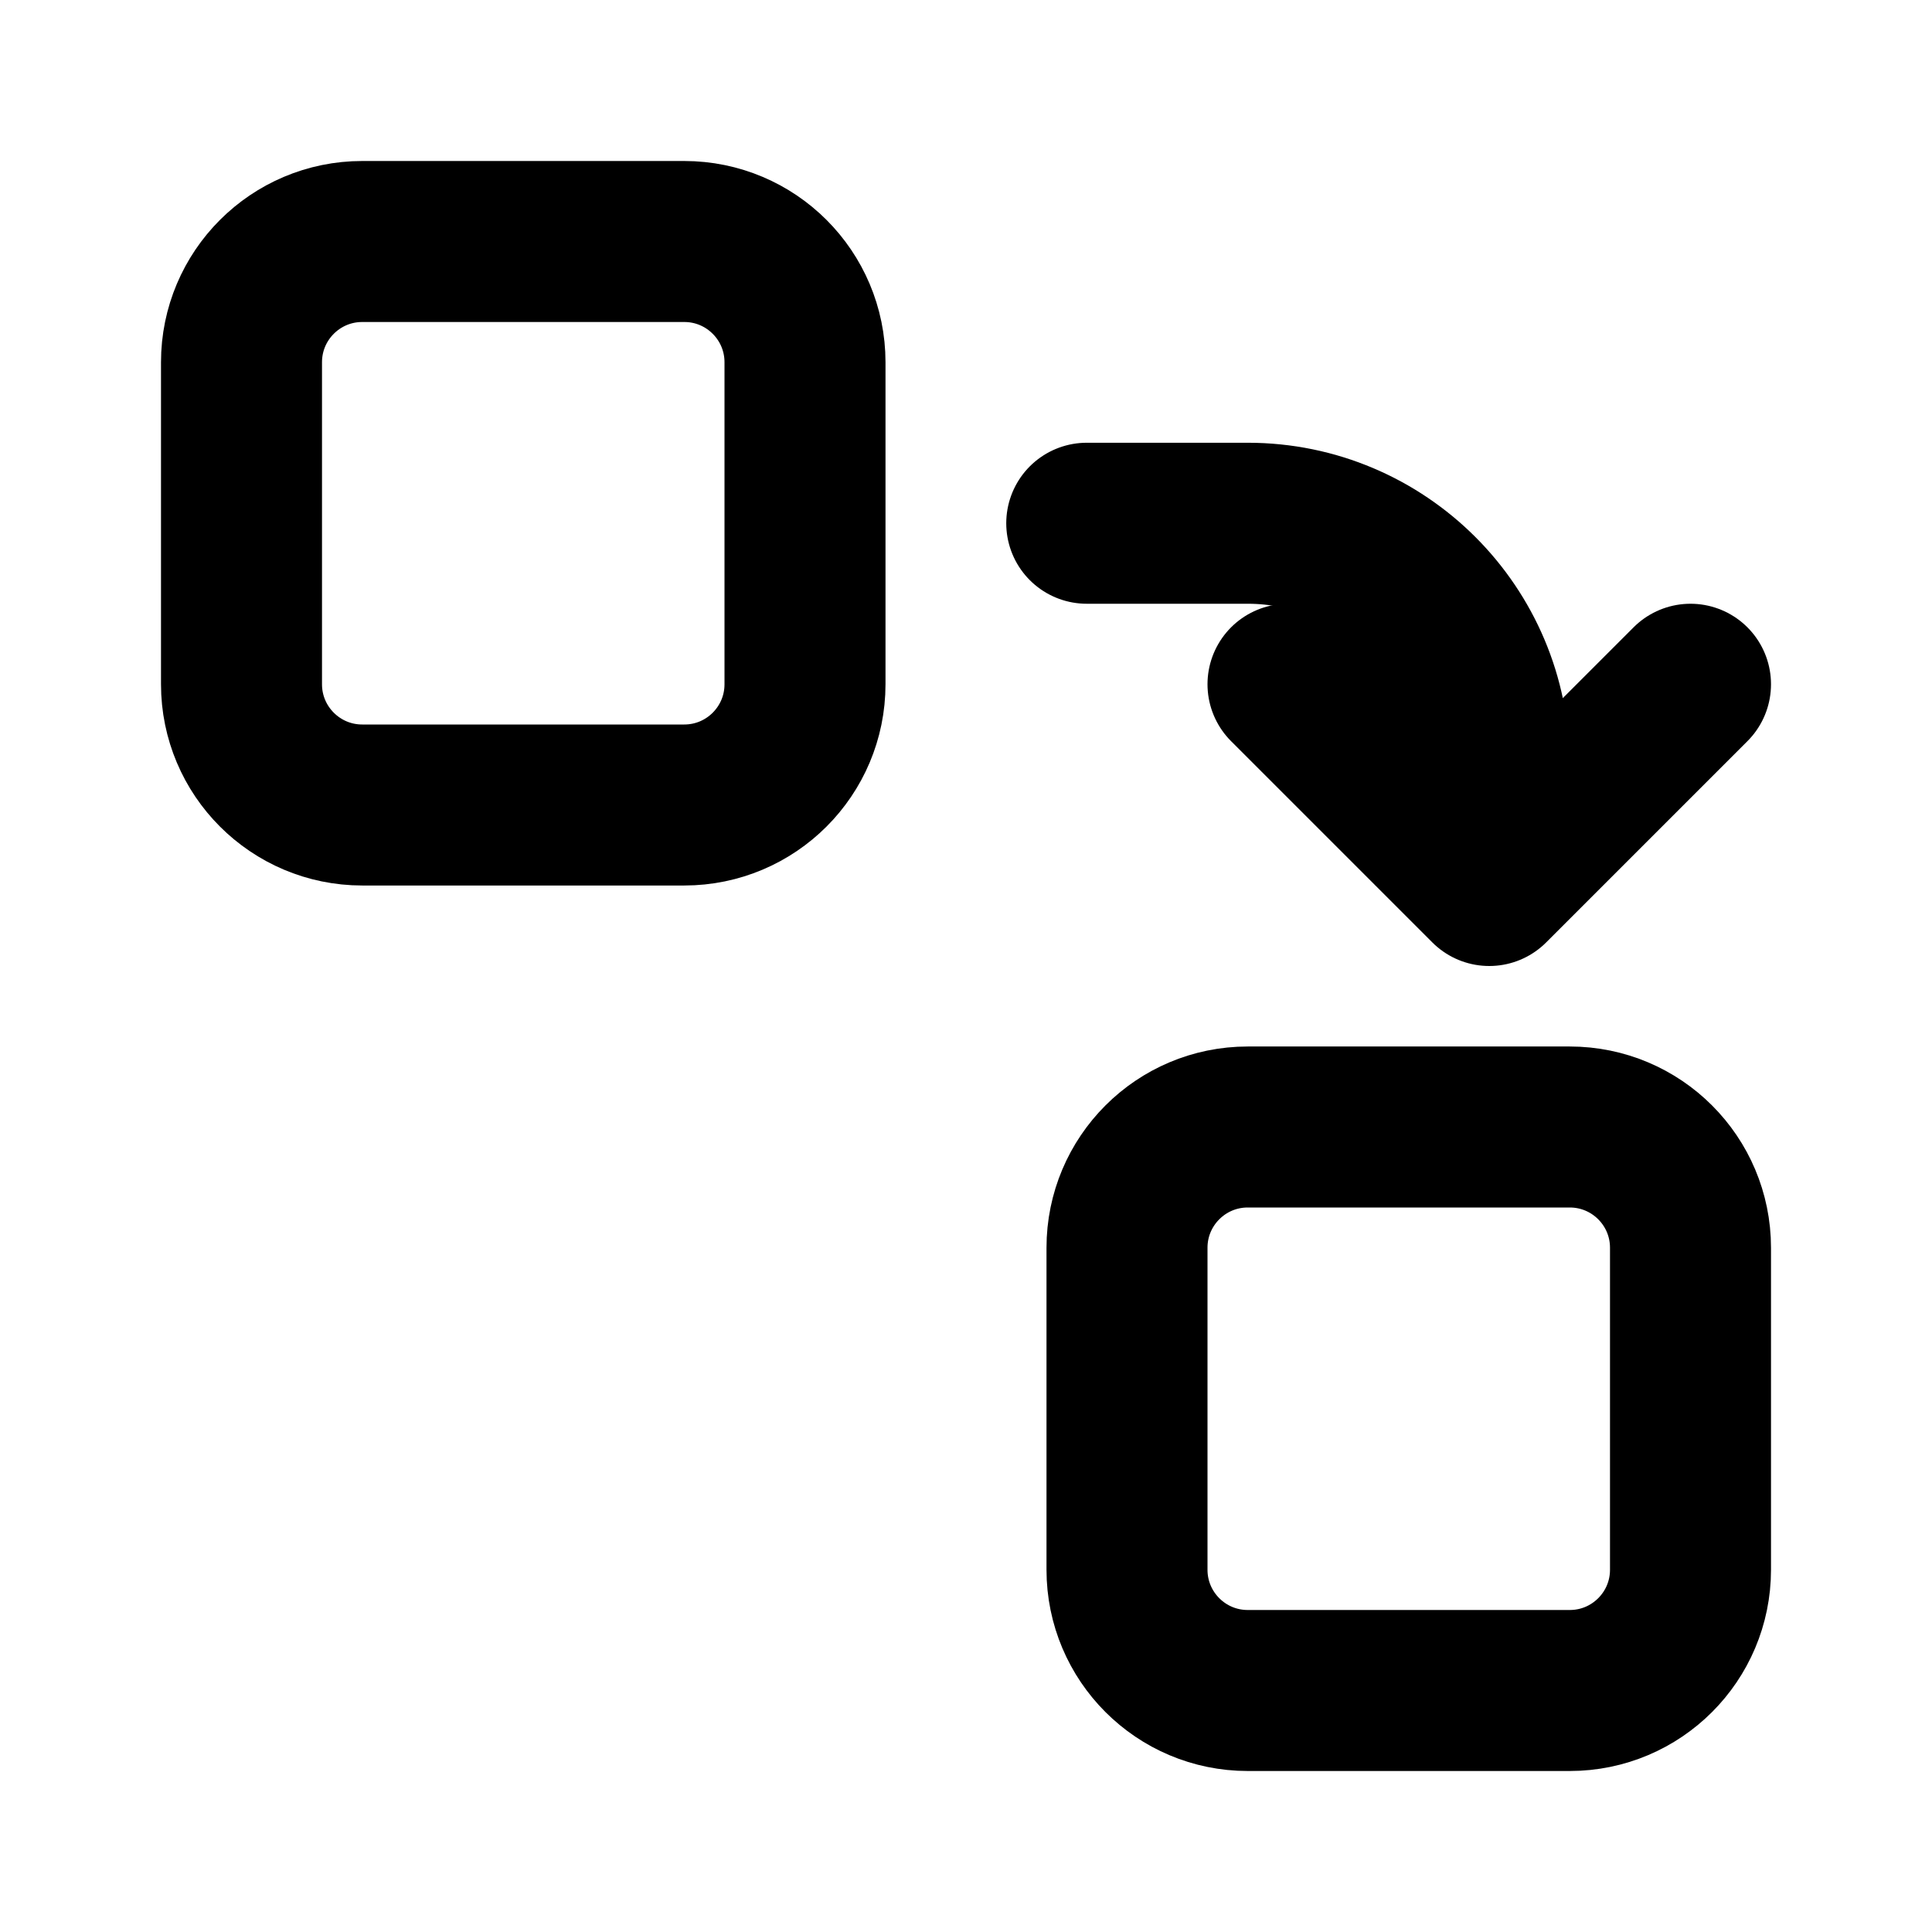
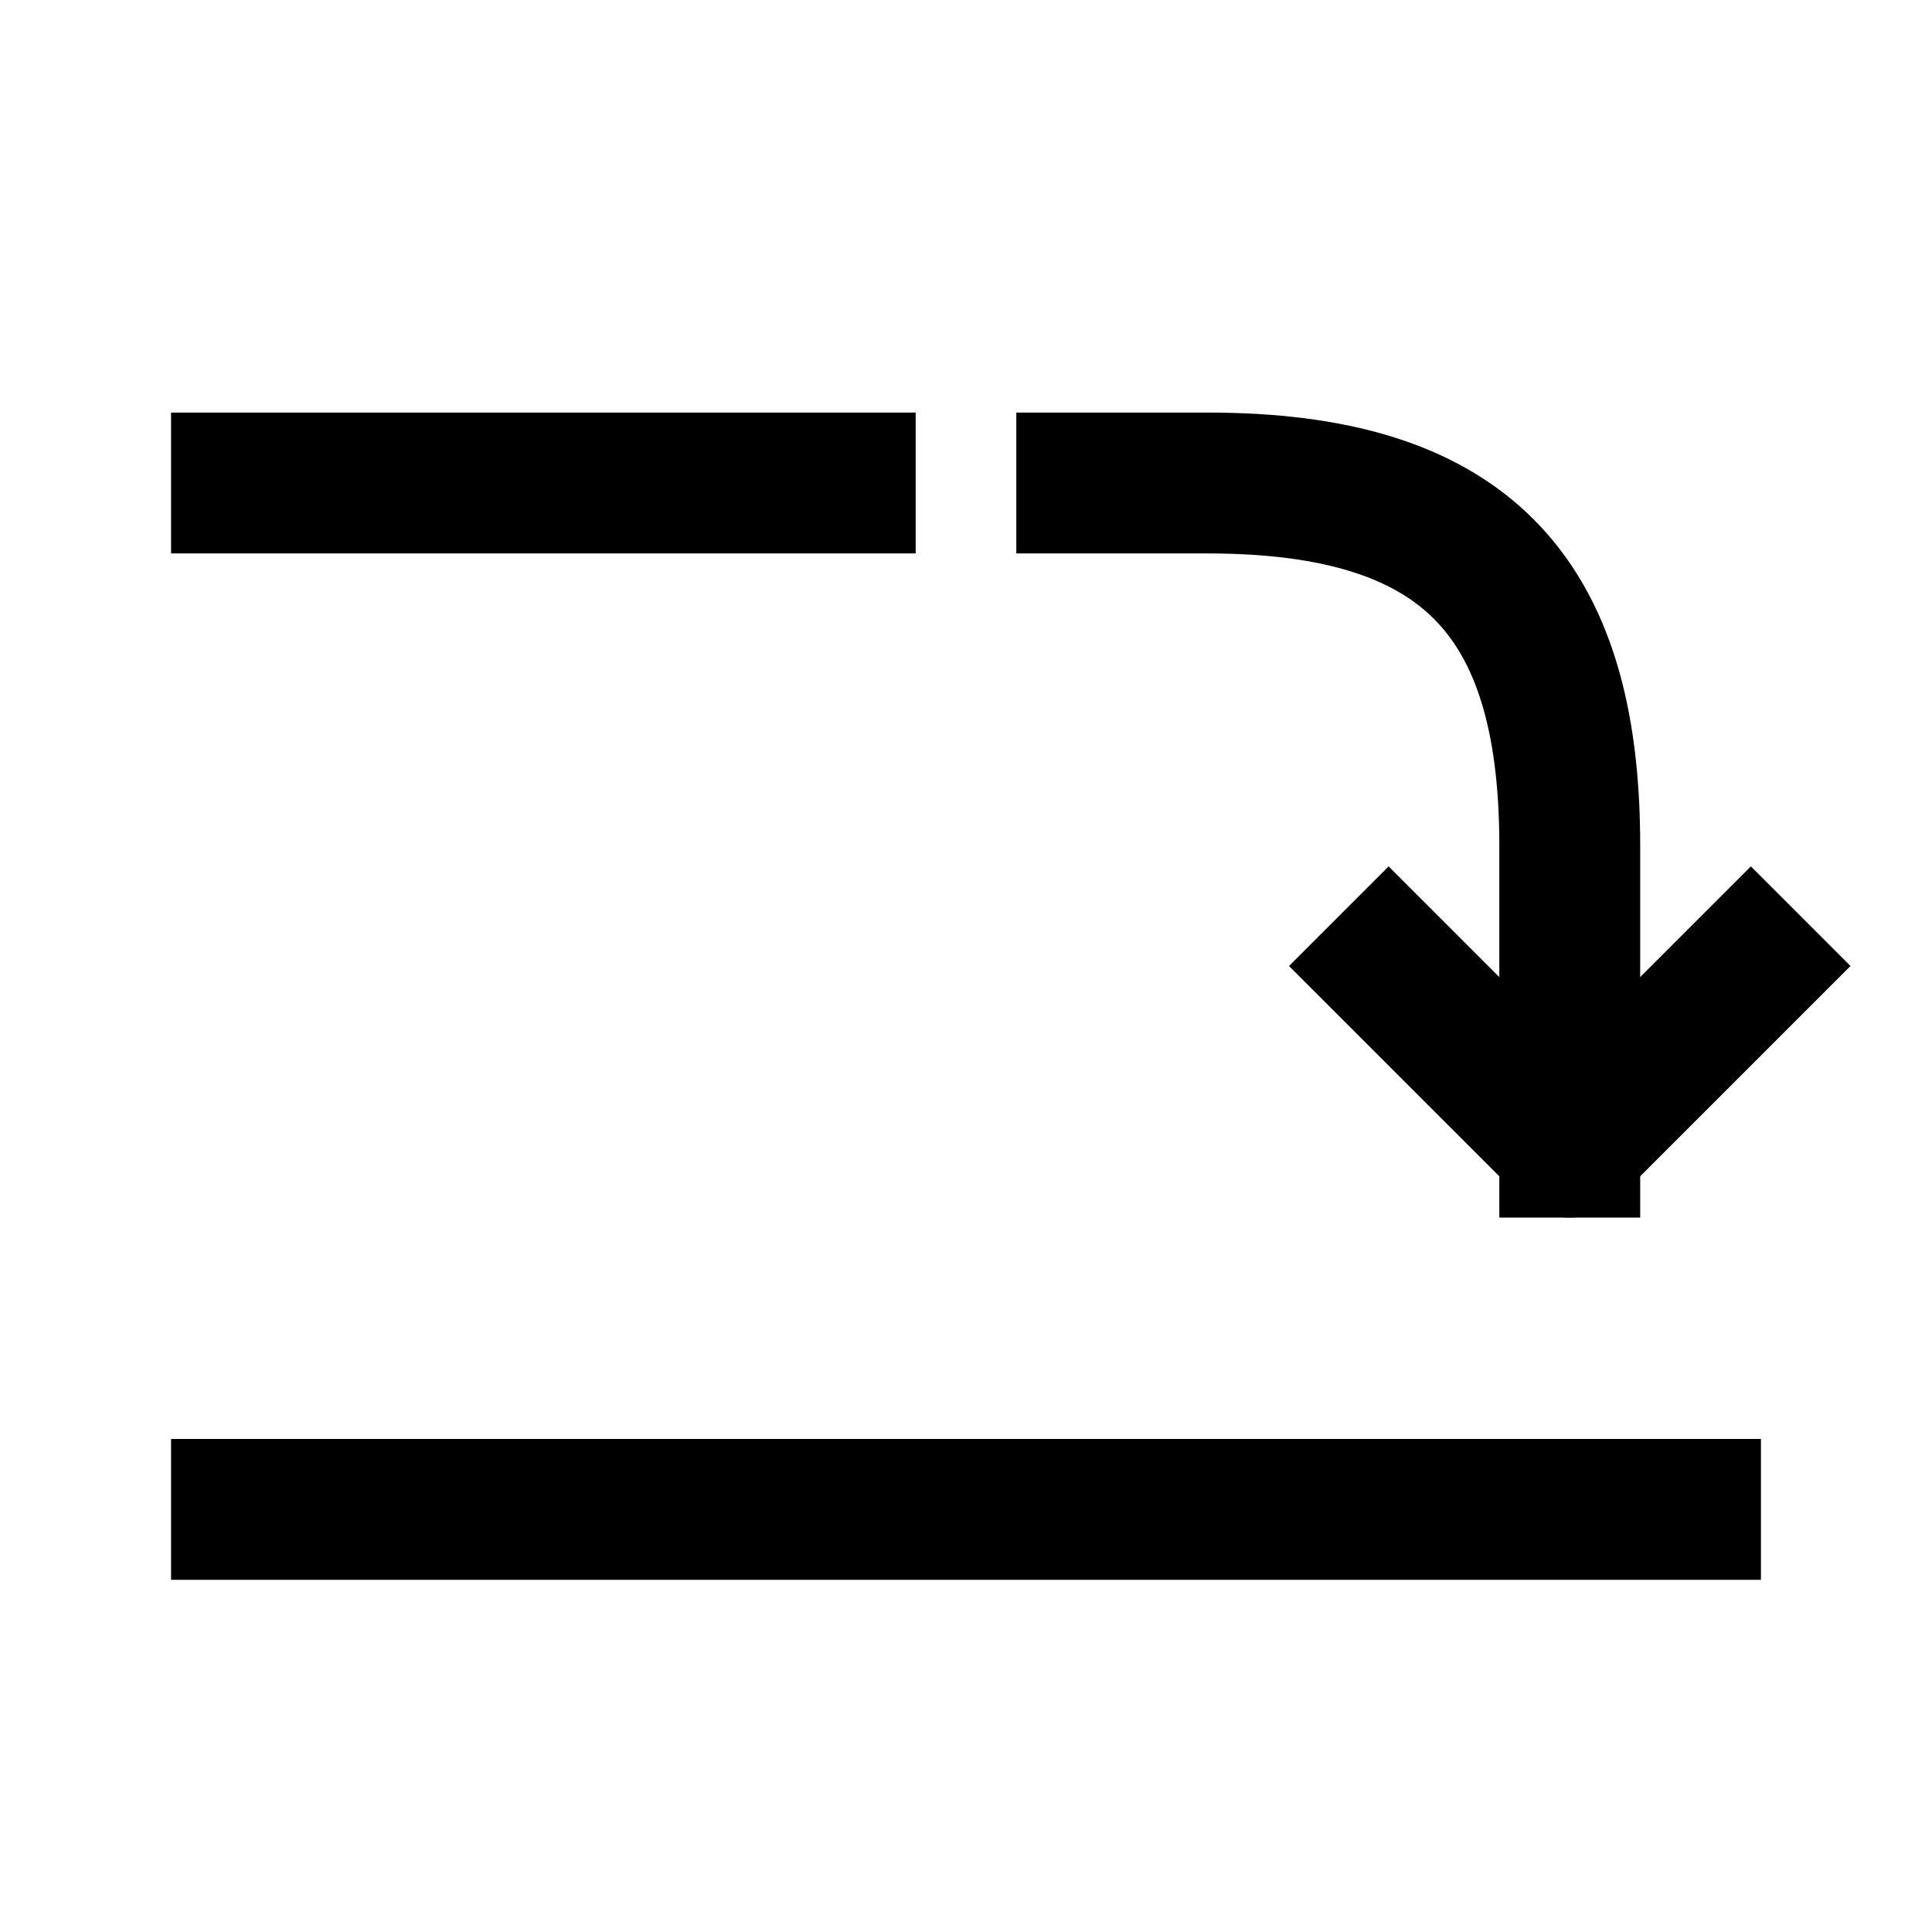
- <svg xmlns="http://www.w3.org/2000/svg" width="24" height="24" viewBox="0 0 24 24" fill="none" stroke="currentColor" stroke-width="2" stroke-linecap="round" stroke-linejoin="round">
-   <rect x="3" y="3" width="7" height="7" rx="1.5" />
-   <rect x="14" y="14" width="7" height="7" rx="1.5" />
-   <path d="M13.5 6.5h2a3 3 0 0 1 3 3v1" />
-   <path d="m16 8.5 2.5 2.5L21 8.5" />
+ <svg xmlns="http://www.w3.org/2000/svg" width="24" height="24" viewBox="0 0 24 24" fill="none" stroke="currentColor" stroke-width="1.75" stroke-linecap="square" stroke-linejoin="round">
+   <path d="M3 6L10.5 6" />
+   <path d="M13.5 6L15 6C18.15 6 19.5 7.35 19.5 10.5L19.5 14.25" />
+   <path d="M17.25 12L19.5 14.25L21.75 12" />
+   <path class="accent" d="M3 18.75L21 18.75" />
</svg>
